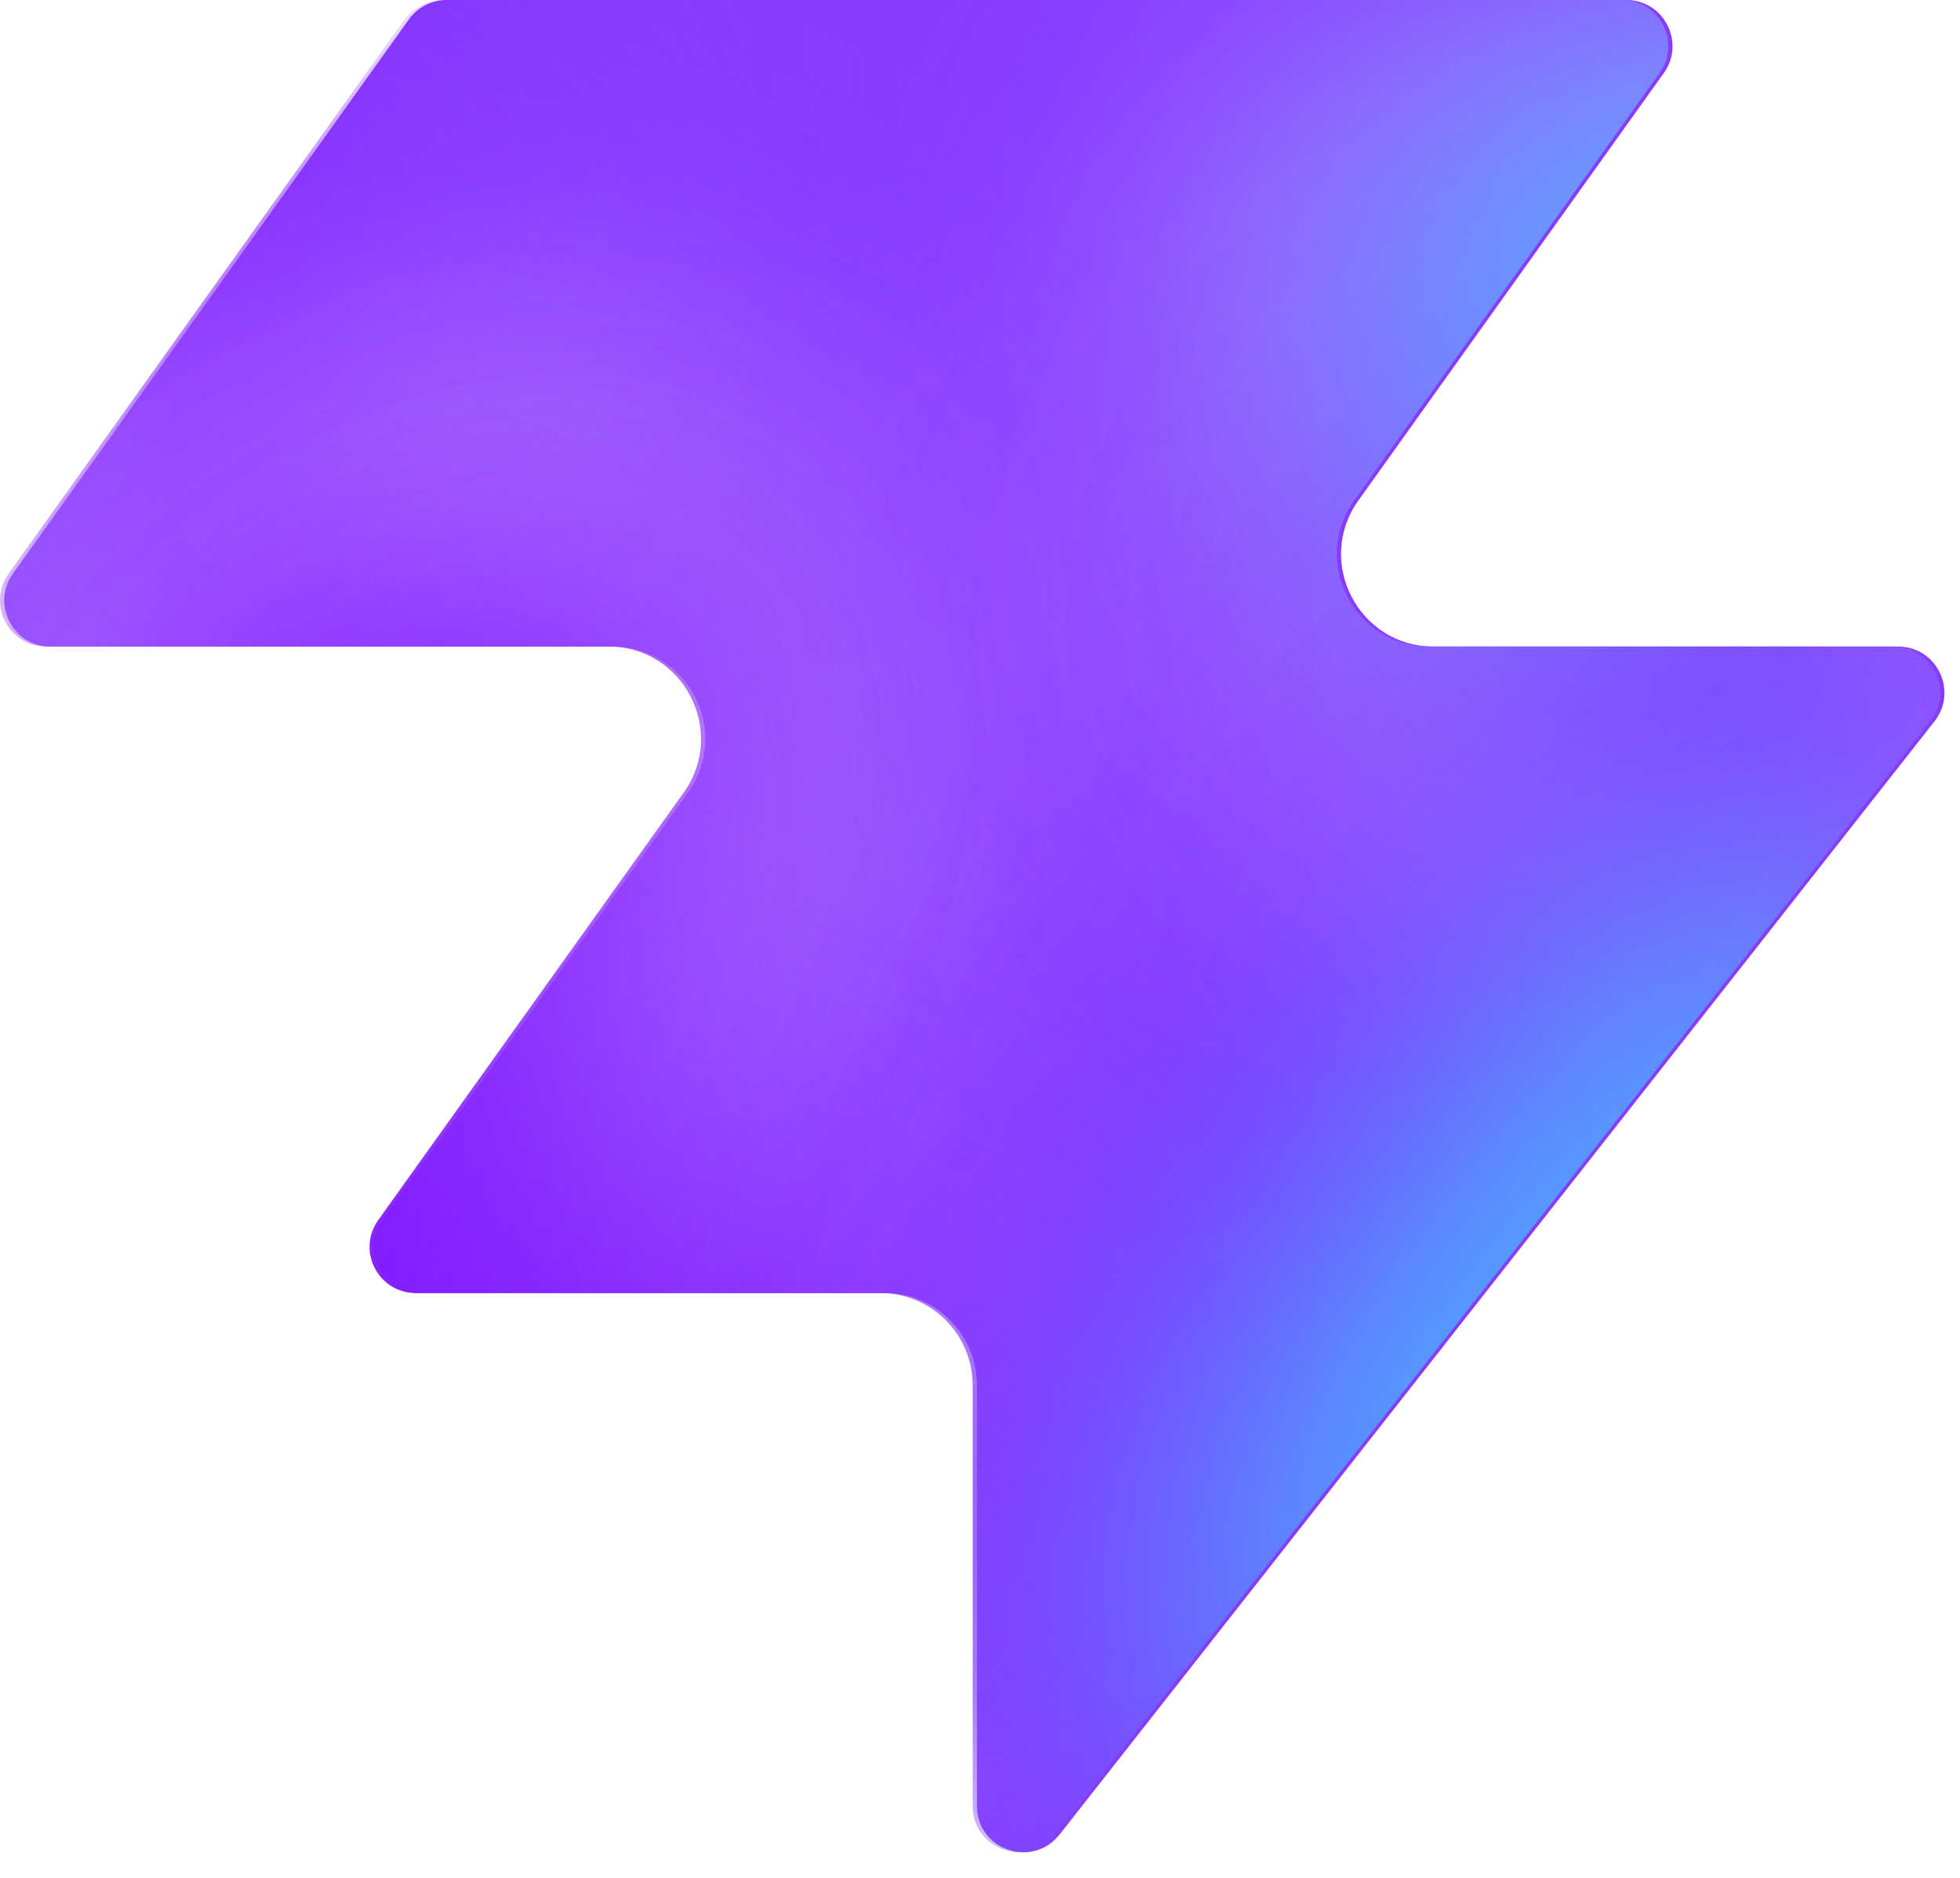
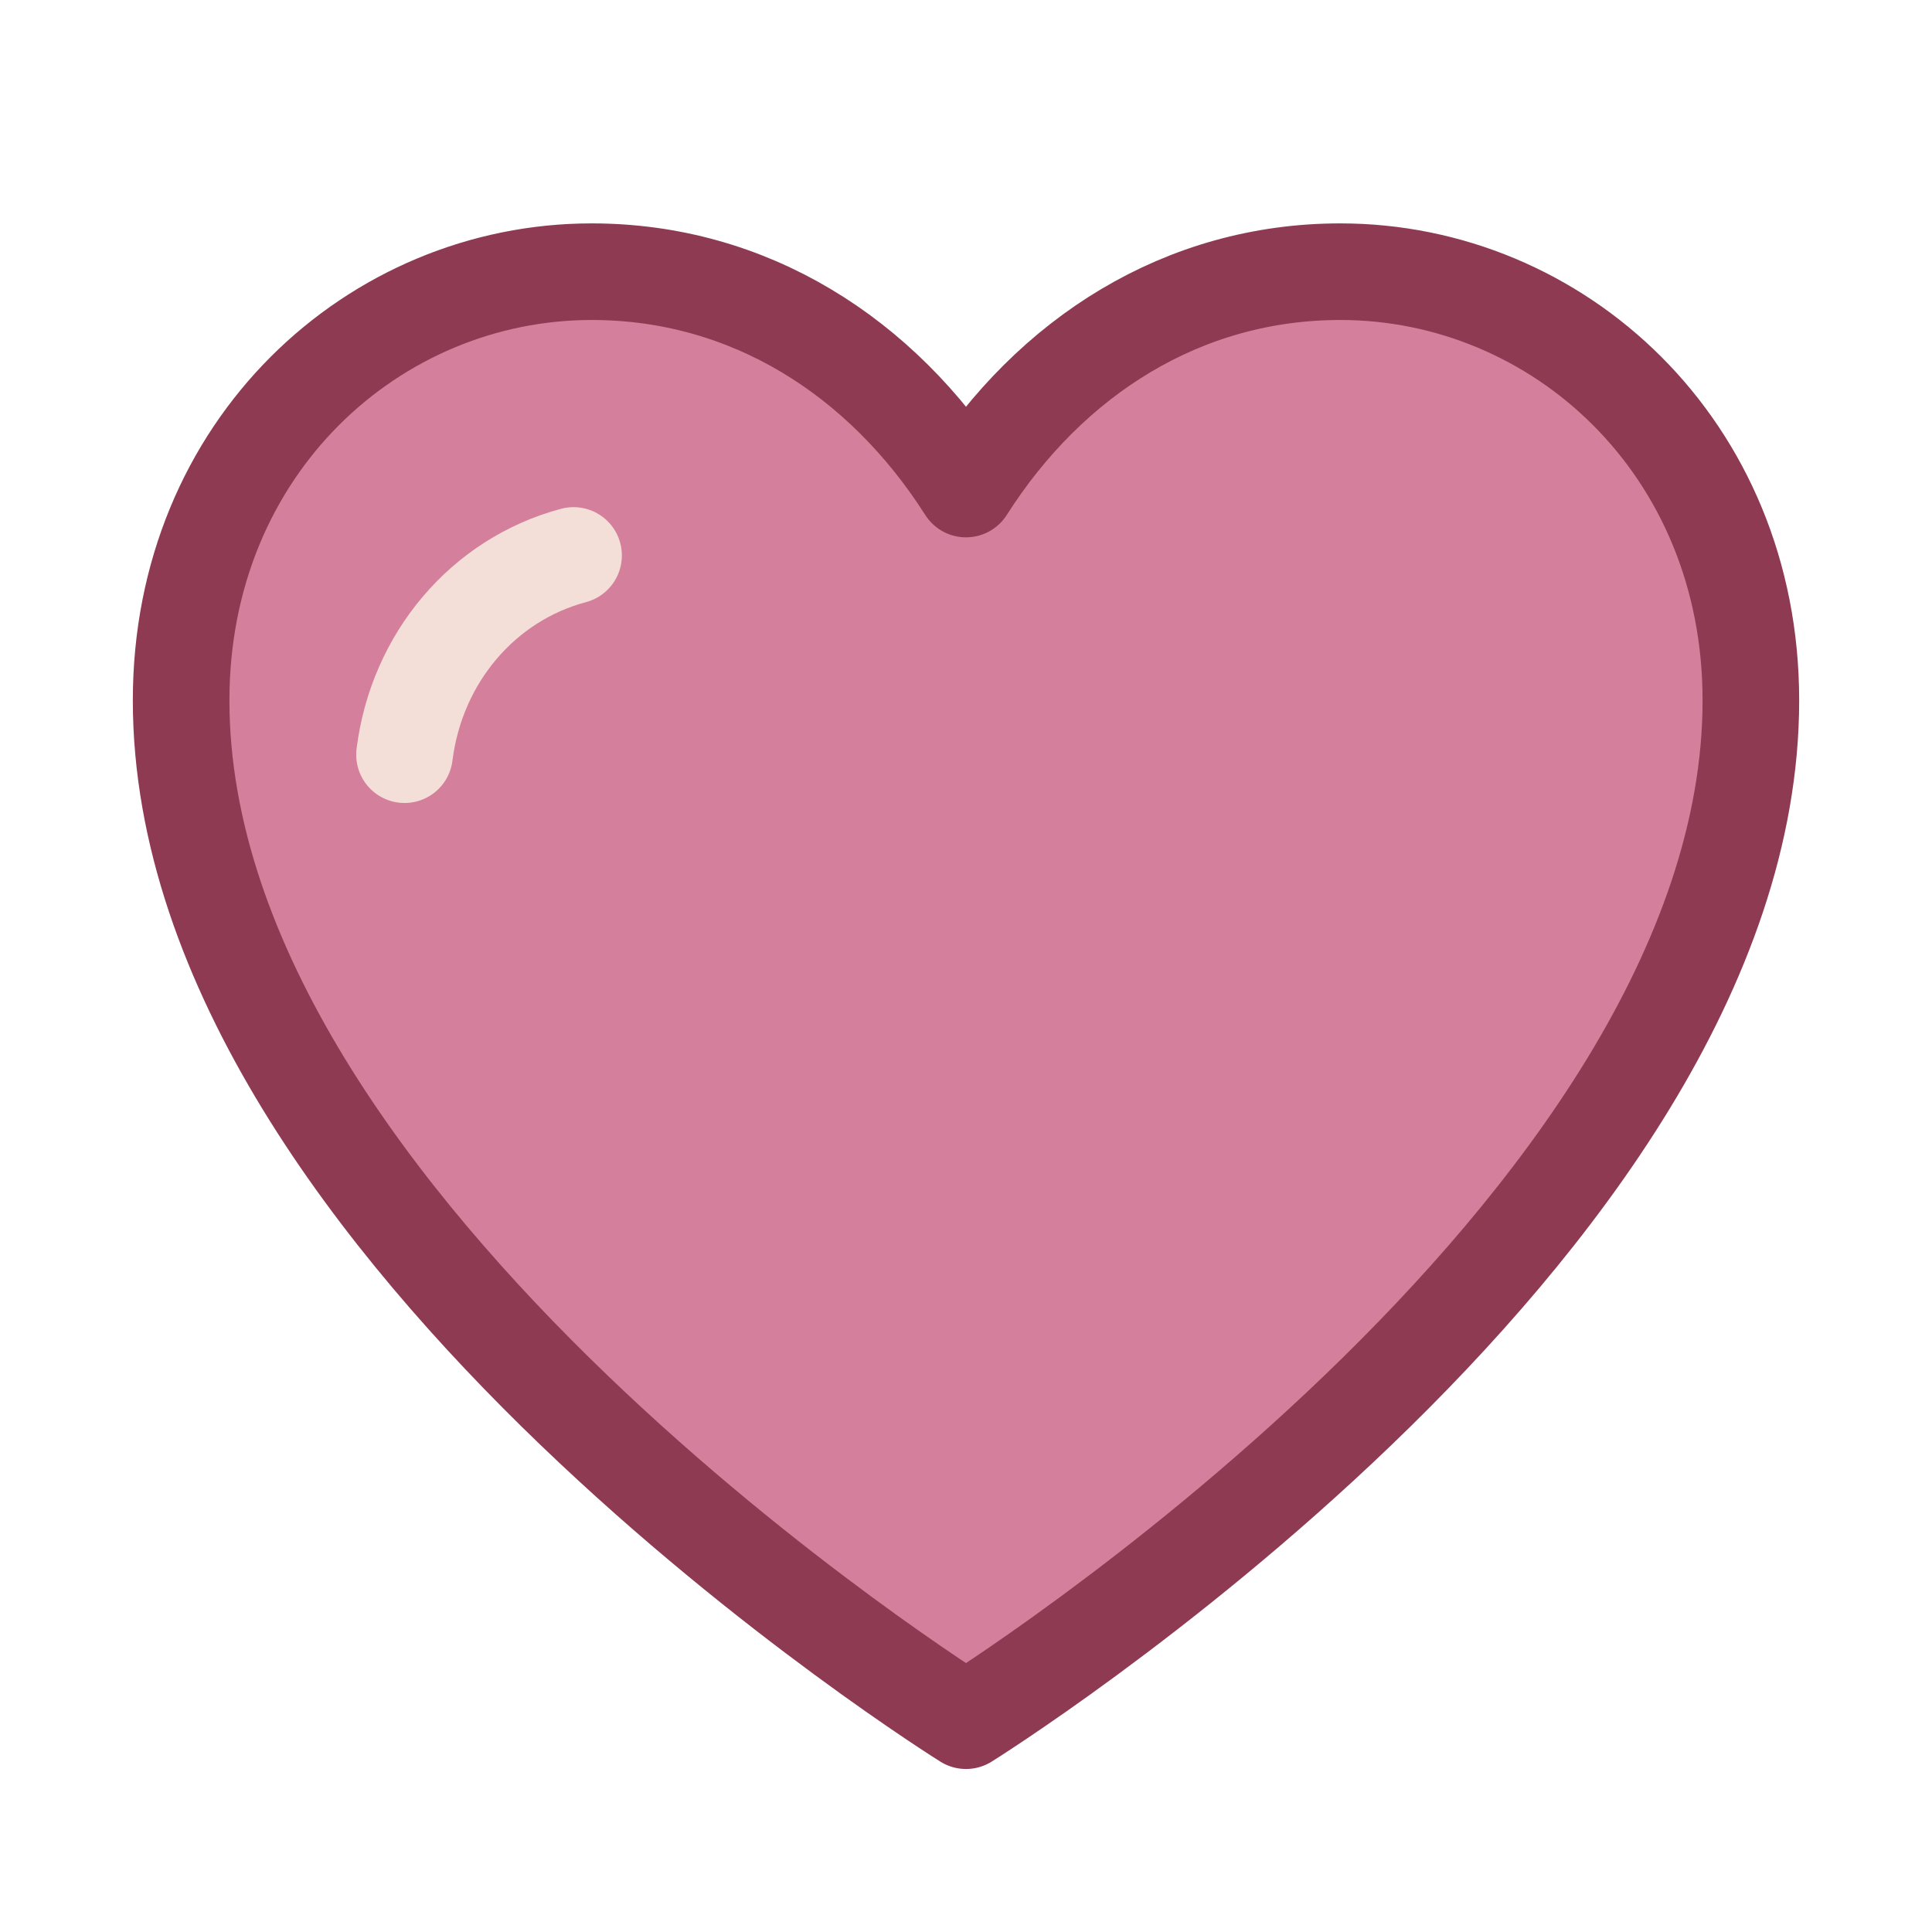
- <svg xmlns="http://www.w3.org/2000/svg" width="48" height="46" fill="none" viewBox="0 0 48 46">
-   <path fill="#863bff" d="M25.946 44.938c-.664.845-2.021.375-2.021-.698V33.937a2.26 2.26 0 0 0-2.262-2.262H10.287c-.92 0-1.456-1.04-.92-1.788l7.48-10.471c1.07-1.497 0-3.578-1.842-3.578H1.237c-.92 0-1.456-1.04-.92-1.788L10.013.474c.214-.297.556-.474.92-.474h28.894c.92 0 1.456 1.04.92 1.788l-7.48 10.471c-1.07 1.498 0 3.579 1.842 3.579h11.377c.943 0 1.473 1.088.89 1.83L25.947 44.94z" style="fill:#863bff;fill:color(display-p3 .525 .23 1);fill-opacity:1" />
-   <mask id="a" width="48" height="46" x="0" y="0" maskUnits="userSpaceOnUse" style="mask-type:alpha">
-     <path fill="#000" d="M25.842 44.938c-.664.844-2.021.375-2.021-.698V33.937a2.26 2.26 0 0 0-2.262-2.262H10.183c-.92 0-1.456-1.04-.92-1.788l7.48-10.471c1.07-1.498 0-3.579-1.842-3.579H1.133c-.92 0-1.456-1.04-.92-1.787L9.91.473c.214-.297.556-.474.92-.474h28.894c.92 0 1.456 1.04.92 1.788l-7.48 10.471c-1.07 1.498 0 3.578 1.842 3.578h11.377c.943 0 1.473 1.088.89 1.832L25.843 44.94z" style="fill:#000;fill-opacity:1" />
-   </mask>
-   <g mask="url(#a)">
-     <g filter="url(#b)">
-       <ellipse cx="5.508" cy="14.704" fill="#ede6ff" rx="5.508" ry="14.704" style="fill:#ede6ff;fill:color(display-p3 .927 .903 1);fill-opacity:1" transform="matrix(.00324 1 1 -.00324 -4.47 31.516)" />
-     </g>
-     <g filter="url(#c)">
-       <ellipse cx="10.399" cy="29.851" fill="#ede6ff" rx="10.399" ry="29.851" style="fill:#ede6ff;fill:color(display-p3 .927 .903 1);fill-opacity:1" transform="matrix(.00324 1 1 -.00324 -39.328 7.883)" />
-     </g>
-     <g filter="url(#d)">
-       <ellipse cx="5.508" cy="30.487" fill="#7e14ff" rx="5.508" ry="30.487" style="fill:#7e14ff;fill:color(display-p3 .492 .077 1);fill-opacity:1" transform="rotate(89.814 -25.913 -14.639)scale(1 -1)" />
-     </g>
-     <g filter="url(#e)">
-       <ellipse cx="5.508" cy="30.599" fill="#7e14ff" rx="5.508" ry="30.599" style="fill:#7e14ff;fill:color(display-p3 .492 .077 1);fill-opacity:1" transform="rotate(89.814 -32.644 -3.334)scale(1 -1)" />
-     </g>
-     <g filter="url(#f)">
-       <ellipse cx="5.508" cy="30.599" fill="#7e14ff" rx="5.508" ry="30.599" style="fill:#7e14ff;fill:color(display-p3 .492 .077 1);fill-opacity:1" transform="matrix(.00324 1 1 -.00324 -34.34 30.47)" />
-     </g>
-     <g filter="url(#g)">
-       <ellipse cx="14.072" cy="22.078" fill="#ede6ff" rx="14.072" ry="22.078" style="fill:#ede6ff;fill:color(display-p3 .927 .903 1);fill-opacity:1" transform="rotate(93.35 24.506 48.493)scale(-1 1)" />
-     </g>
-     <g filter="url(#h)">
-       <ellipse cx="3.47" cy="21.501" fill="#7e14ff" rx="3.47" ry="21.501" style="fill:#7e14ff;fill:color(display-p3 .492 .077 1);fill-opacity:1" transform="rotate(89.009 28.708 47.59)scale(-1 1)" />
-     </g>
-     <g filter="url(#i)">
-       <ellipse cx="3.47" cy="21.501" fill="#7e14ff" rx="3.47" ry="21.501" style="fill:#7e14ff;fill:color(display-p3 .492 .077 1);fill-opacity:1" transform="rotate(89.009 28.708 47.59)scale(-1 1)" />
-     </g>
-     <g filter="url(#j)">
-       <ellipse cx=".387" cy="8.972" fill="#7e14ff" rx="4.407" ry="29.108" style="fill:#7e14ff;fill:color(display-p3 .492 .077 1);fill-opacity:1" transform="rotate(39.51 .387 8.972)" />
-     </g>
-     <g filter="url(#k)">
-       <ellipse cx="47.523" cy="-6.092" fill="#7e14ff" rx="4.407" ry="29.108" style="fill:#7e14ff;fill:color(display-p3 .492 .077 1);fill-opacity:1" transform="rotate(37.892 47.523 -6.092)" />
-     </g>
-     <g filter="url(#l)">
-       <ellipse cx="41.412" cy="6.333" fill="#47bfff" rx="5.971" ry="9.665" style="fill:#47bfff;fill:color(display-p3 .28 .748 1);fill-opacity:1" transform="rotate(37.892 41.412 6.333)" />
-     </g>
-     <g filter="url(#m)">
-       <ellipse cx="-1.879" cy="38.332" fill="#7e14ff" rx="4.407" ry="29.108" style="fill:#7e14ff;fill:color(display-p3 .492 .077 1);fill-opacity:1" transform="rotate(37.892 -1.88 38.332)" />
-     </g>
-     <g filter="url(#n)">
-       <ellipse cx="-1.879" cy="38.332" fill="#7e14ff" rx="4.407" ry="29.108" style="fill:#7e14ff;fill:color(display-p3 .492 .077 1);fill-opacity:1" transform="rotate(37.892 -1.88 38.332)" />
-     </g>
-     <g filter="url(#o)">
-       <ellipse cx="35.651" cy="29.907" fill="#7e14ff" rx="4.407" ry="29.108" style="fill:#7e14ff;fill:color(display-p3 .492 .077 1);fill-opacity:1" transform="rotate(37.892 35.651 29.907)" />
-     </g>
-     <g filter="url(#p)">
-       <ellipse cx="38.418" cy="32.4" fill="#47bfff" rx="5.971" ry="15.297" style="fill:#47bfff;fill:color(display-p3 .28 .748 1);fill-opacity:1" transform="rotate(37.892 38.418 32.4)" />
-     </g>
-   </g>
-   <defs>
-     <filter id="b" width="60.045" height="41.654" x="-19.77" y="16.149" color-interpolation-filters="sRGB" filterUnits="userSpaceOnUse">
-       <feFlood flood-opacity="0" result="BackgroundImageFix" />
-       <feBlend in="SourceGraphic" in2="BackgroundImageFix" result="shape" />
-       <feGaussianBlur result="effect1_foregroundBlur_2002_17158" stdDeviation="7.659" />
-     </filter>
-     <filter id="c" width="90.34" height="51.437" x="-54.613" y="-7.533" color-interpolation-filters="sRGB" filterUnits="userSpaceOnUse">
-       <feFlood flood-opacity="0" result="BackgroundImageFix" />
-       <feBlend in="SourceGraphic" in2="BackgroundImageFix" result="shape" />
-       <feGaussianBlur result="effect1_foregroundBlur_2002_17158" stdDeviation="7.659" />
-     </filter>
-     <filter id="d" width="79.355" height="29.4" x="-49.64" y="2.03" color-interpolation-filters="sRGB" filterUnits="userSpaceOnUse">
-       <feFlood flood-opacity="0" result="BackgroundImageFix" />
-       <feBlend in="SourceGraphic" in2="BackgroundImageFix" result="shape" />
-       <feGaussianBlur result="effect1_foregroundBlur_2002_17158" stdDeviation="4.596" />
-     </filter>
-     <filter id="e" width="79.579" height="29.4" x="-45.045" y="20.029" color-interpolation-filters="sRGB" filterUnits="userSpaceOnUse">
-       <feFlood flood-opacity="0" result="BackgroundImageFix" />
-       <feBlend in="SourceGraphic" in2="BackgroundImageFix" result="shape" />
-       <feGaussianBlur result="effect1_foregroundBlur_2002_17158" stdDeviation="4.596" />
-     </filter>
-     <filter id="f" width="79.579" height="29.4" x="-43.513" y="21.178" color-interpolation-filters="sRGB" filterUnits="userSpaceOnUse">
-       <feFlood flood-opacity="0" result="BackgroundImageFix" />
-       <feBlend in="SourceGraphic" in2="BackgroundImageFix" result="shape" />
-       <feGaussianBlur result="effect1_foregroundBlur_2002_17158" stdDeviation="4.596" />
-     </filter>
-     <filter id="g" width="74.749" height="58.852" x="15.756" y="-17.901" color-interpolation-filters="sRGB" filterUnits="userSpaceOnUse">
-       <feFlood flood-opacity="0" result="BackgroundImageFix" />
-       <feBlend in="SourceGraphic" in2="BackgroundImageFix" result="shape" />
-       <feGaussianBlur result="effect1_foregroundBlur_2002_17158" stdDeviation="7.659" />
-     </filter>
-     <filter id="h" width="61.377" height="25.362" x="23.548" y="2.284" color-interpolation-filters="sRGB" filterUnits="userSpaceOnUse">
-       <feFlood flood-opacity="0" result="BackgroundImageFix" />
-       <feBlend in="SourceGraphic" in2="BackgroundImageFix" result="shape" />
-       <feGaussianBlur result="effect1_foregroundBlur_2002_17158" stdDeviation="4.596" />
-     </filter>
-     <filter id="i" width="61.377" height="25.362" x="23.548" y="2.284" color-interpolation-filters="sRGB" filterUnits="userSpaceOnUse">
-       <feFlood flood-opacity="0" result="BackgroundImageFix" />
-       <feBlend in="SourceGraphic" in2="BackgroundImageFix" result="shape" />
-       <feGaussianBlur result="effect1_foregroundBlur_2002_17158" stdDeviation="4.596" />
-     </filter>
-     <filter id="j" width="56.045" height="63.649" x="-27.636" y="-22.853" color-interpolation-filters="sRGB" filterUnits="userSpaceOnUse">
-       <feFlood flood-opacity="0" result="BackgroundImageFix" />
-       <feBlend in="SourceGraphic" in2="BackgroundImageFix" result="shape" />
-       <feGaussianBlur result="effect1_foregroundBlur_2002_17158" stdDeviation="4.596" />
-     </filter>
-     <filter id="k" width="54.814" height="64.646" x="20.116" y="-38.415" color-interpolation-filters="sRGB" filterUnits="userSpaceOnUse">
-       <feFlood flood-opacity="0" result="BackgroundImageFix" />
-       <feBlend in="SourceGraphic" in2="BackgroundImageFix" result="shape" />
-       <feGaussianBlur result="effect1_foregroundBlur_2002_17158" stdDeviation="4.596" />
-     </filter>
-     <filter id="l" width="33.541" height="35.313" x="24.641" y="-11.323" color-interpolation-filters="sRGB" filterUnits="userSpaceOnUse">
-       <feFlood flood-opacity="0" result="BackgroundImageFix" />
-       <feBlend in="SourceGraphic" in2="BackgroundImageFix" result="shape" />
-       <feGaussianBlur result="effect1_foregroundBlur_2002_17158" stdDeviation="4.596" />
-     </filter>
-     <filter id="m" width="54.814" height="64.646" x="-29.286" y="6.009" color-interpolation-filters="sRGB" filterUnits="userSpaceOnUse">
-       <feFlood flood-opacity="0" result="BackgroundImageFix" />
-       <feBlend in="SourceGraphic" in2="BackgroundImageFix" result="shape" />
-       <feGaussianBlur result="effect1_foregroundBlur_2002_17158" stdDeviation="4.596" />
-     </filter>
-     <filter id="n" width="54.814" height="64.646" x="-29.286" y="6.009" color-interpolation-filters="sRGB" filterUnits="userSpaceOnUse">
-       <feFlood flood-opacity="0" result="BackgroundImageFix" />
-       <feBlend in="SourceGraphic" in2="BackgroundImageFix" result="shape" />
-       <feGaussianBlur result="effect1_foregroundBlur_2002_17158" stdDeviation="4.596" />
-     </filter>
-     <filter id="o" width="54.814" height="64.646" x="8.244" y="-2.416" color-interpolation-filters="sRGB" filterUnits="userSpaceOnUse">
-       <feFlood flood-opacity="0" result="BackgroundImageFix" />
-       <feBlend in="SourceGraphic" in2="BackgroundImageFix" result="shape" />
-       <feGaussianBlur result="effect1_foregroundBlur_2002_17158" stdDeviation="4.596" />
-     </filter>
-     <filter id="p" width="39.409" height="43.623" x="18.713" y="10.588" color-interpolation-filters="sRGB" filterUnits="userSpaceOnUse">
-       <feFlood flood-opacity="0" result="BackgroundImageFix" />
-       <feBlend in="SourceGraphic" in2="BackgroundImageFix" result="shape" />
-       <feGaussianBlur result="effect1_foregroundBlur_2002_17158" stdDeviation="4.596" />
-     </filter>
-   </defs>
+ <svg xmlns="http://www.w3.org/2000/svg" viewBox="0 0 32 32">
+   <path d="M16 28.5S3 20.4 3 11.6C3 7.4 6.2 4.5 9.8 4.5c2.6 0 4.8 1.4 6.2 3.6 1.4-2.2 3.6-3.6 6.2-3.6 3.6 0 6.8 2.9 6.8 7.1 0 8.8-13 16.9-13 16.9z" fill="#d4809c" stroke="#8e3a52" stroke-width="1.6" stroke-linejoin="round" />
+   <path d="M9.5 9.2c-1.5.4-2.6 1.7-2.8 3.3" fill="none" stroke="#fdf6e7" stroke-width="1.6" stroke-linecap="round" opacity=".8" />
</svg>
